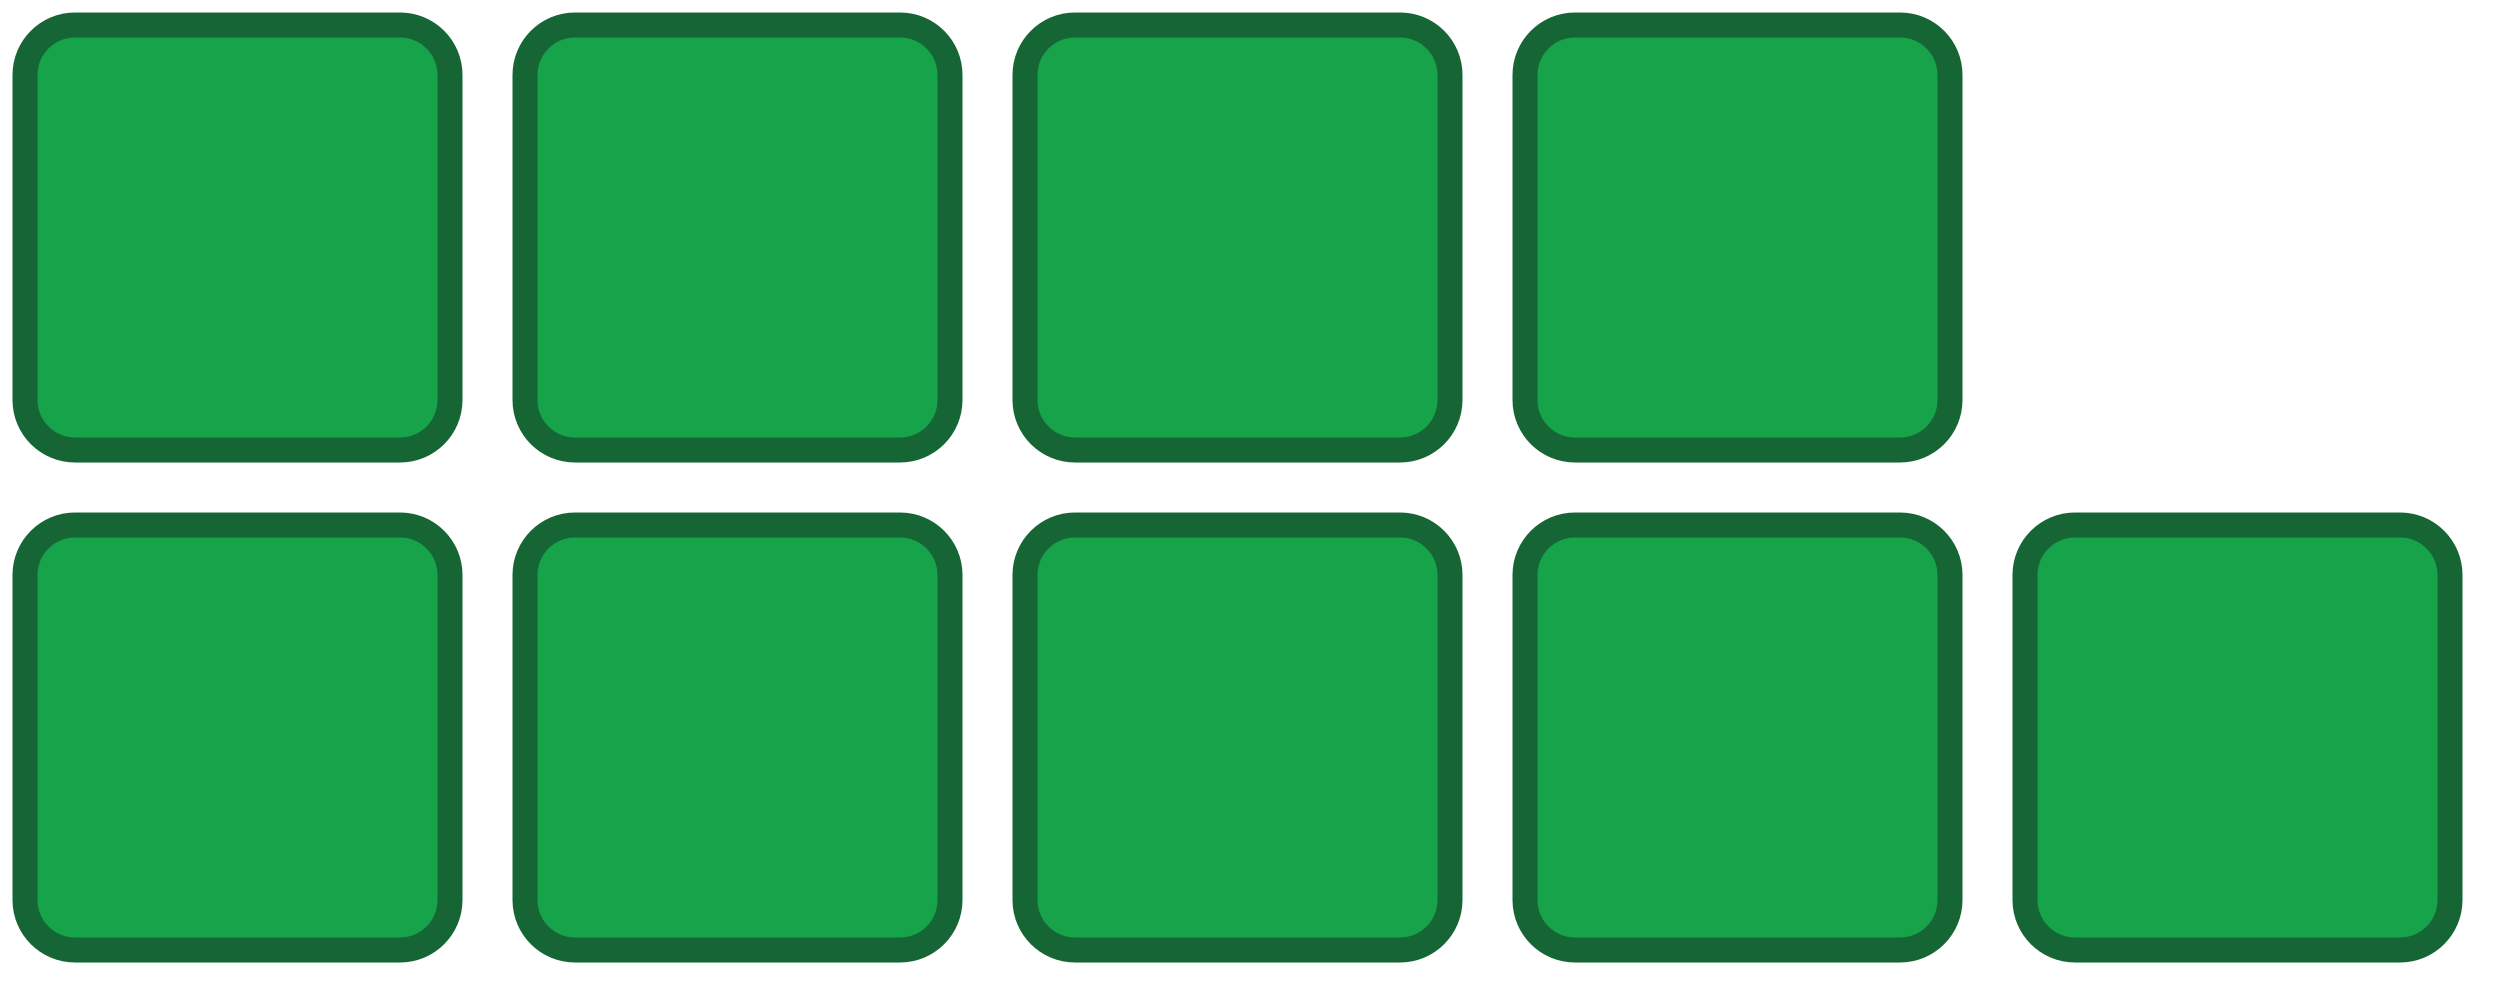
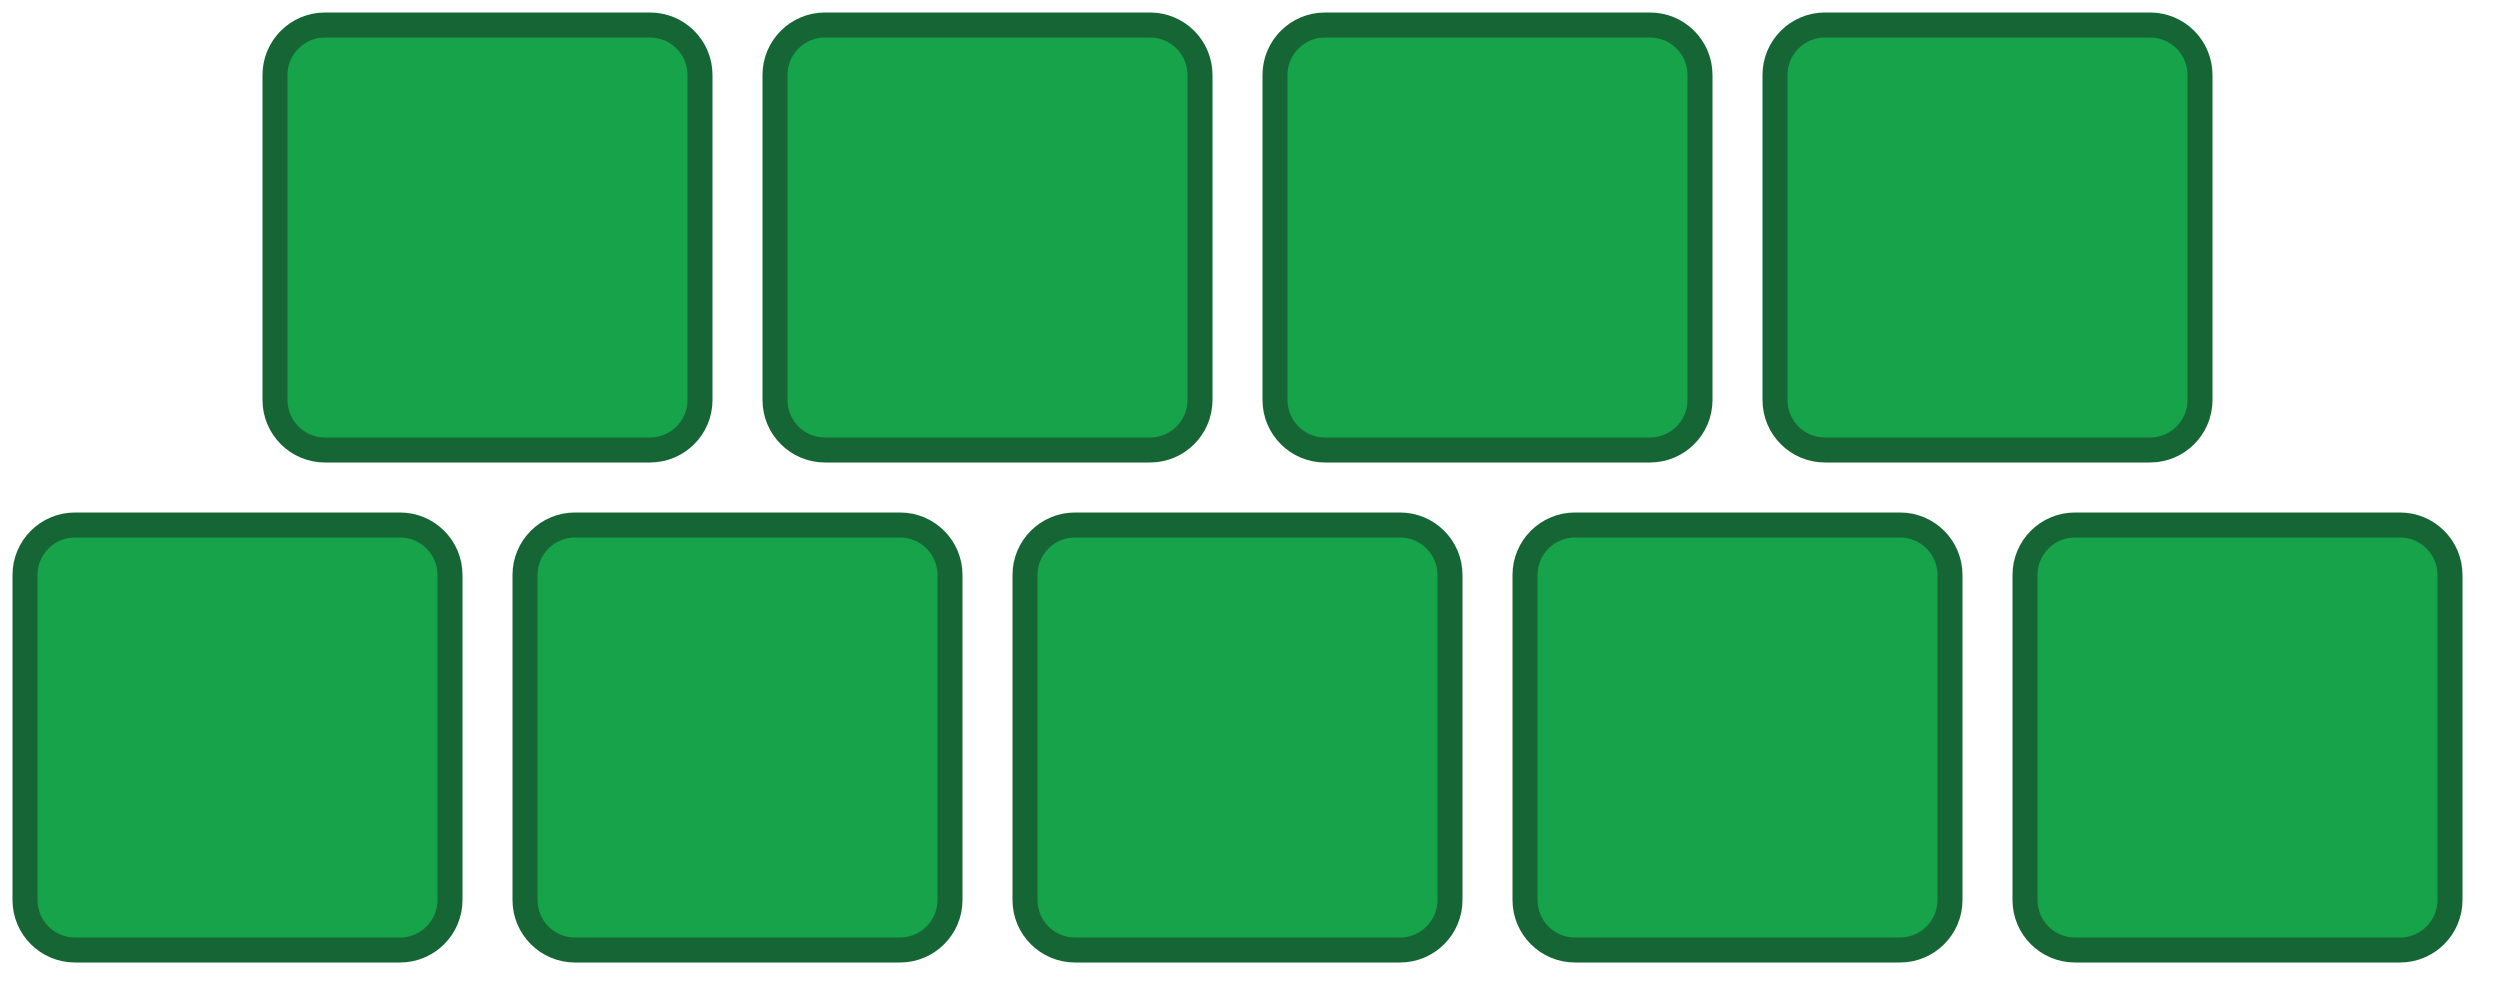
<svg xmlns="http://www.w3.org/2000/svg" width="800" height="320" viewBox="0 0 100 40">
  <rect x="1" y="21" width="17" height="17" rx="2" fill="#16a34a" stroke="#166534" stroke-width="1" />
  <rect x="21" y="21" width="17" height="17" rx="2" fill="#16a34a" stroke="#166534" stroke-width="1" />
  <rect x="41" y="21" width="17" height="17" rx="2" fill="#16a34a" stroke="#166534" stroke-width="1" />
  <rect x="61" y="21" width="17" height="17" rx="2" fill="#16a34a" stroke="#166534" stroke-width="1" />
  <rect x="81" y="21" width="17" height="17" rx="2" fill="#16a34a" stroke="#166534" stroke-width="1" />
-   <rect x="1" y="1" width="17" height="17" rx="2" fill="#16a34a" stroke="#166534" stroke-width="1" />
-   <rect x="21" y="1" width="17" height="17" rx="2" fill="#16a34a" stroke="#166534" stroke-width="1" />
-   <rect x="41" y="1" width="17" height="17" rx="2" fill="#16a34a" stroke="#166534" stroke-width="1" />
-   <rect x="61" y="1" width="17" height="17" rx="2" fill="#16a34a" stroke="#166534" stroke-width="1" />
+   <rect x="11" y="1" width="17" height="17" rx="2" fill="#16a34a" stroke="#166534" stroke-width="1" />
+   <rect x="31" y="1" width="17" height="17" rx="2" fill="#16a34a" stroke="#166534" stroke-width="1" />
+   <rect x="51" y="1" width="17" height="17" rx="2" fill="#16a34a" stroke="#166534" stroke-width="1" />
+   <rect x="71" y="1" width="17" height="17" rx="2" fill="#16a34a" stroke="#166534" stroke-width="1" />
</svg>
